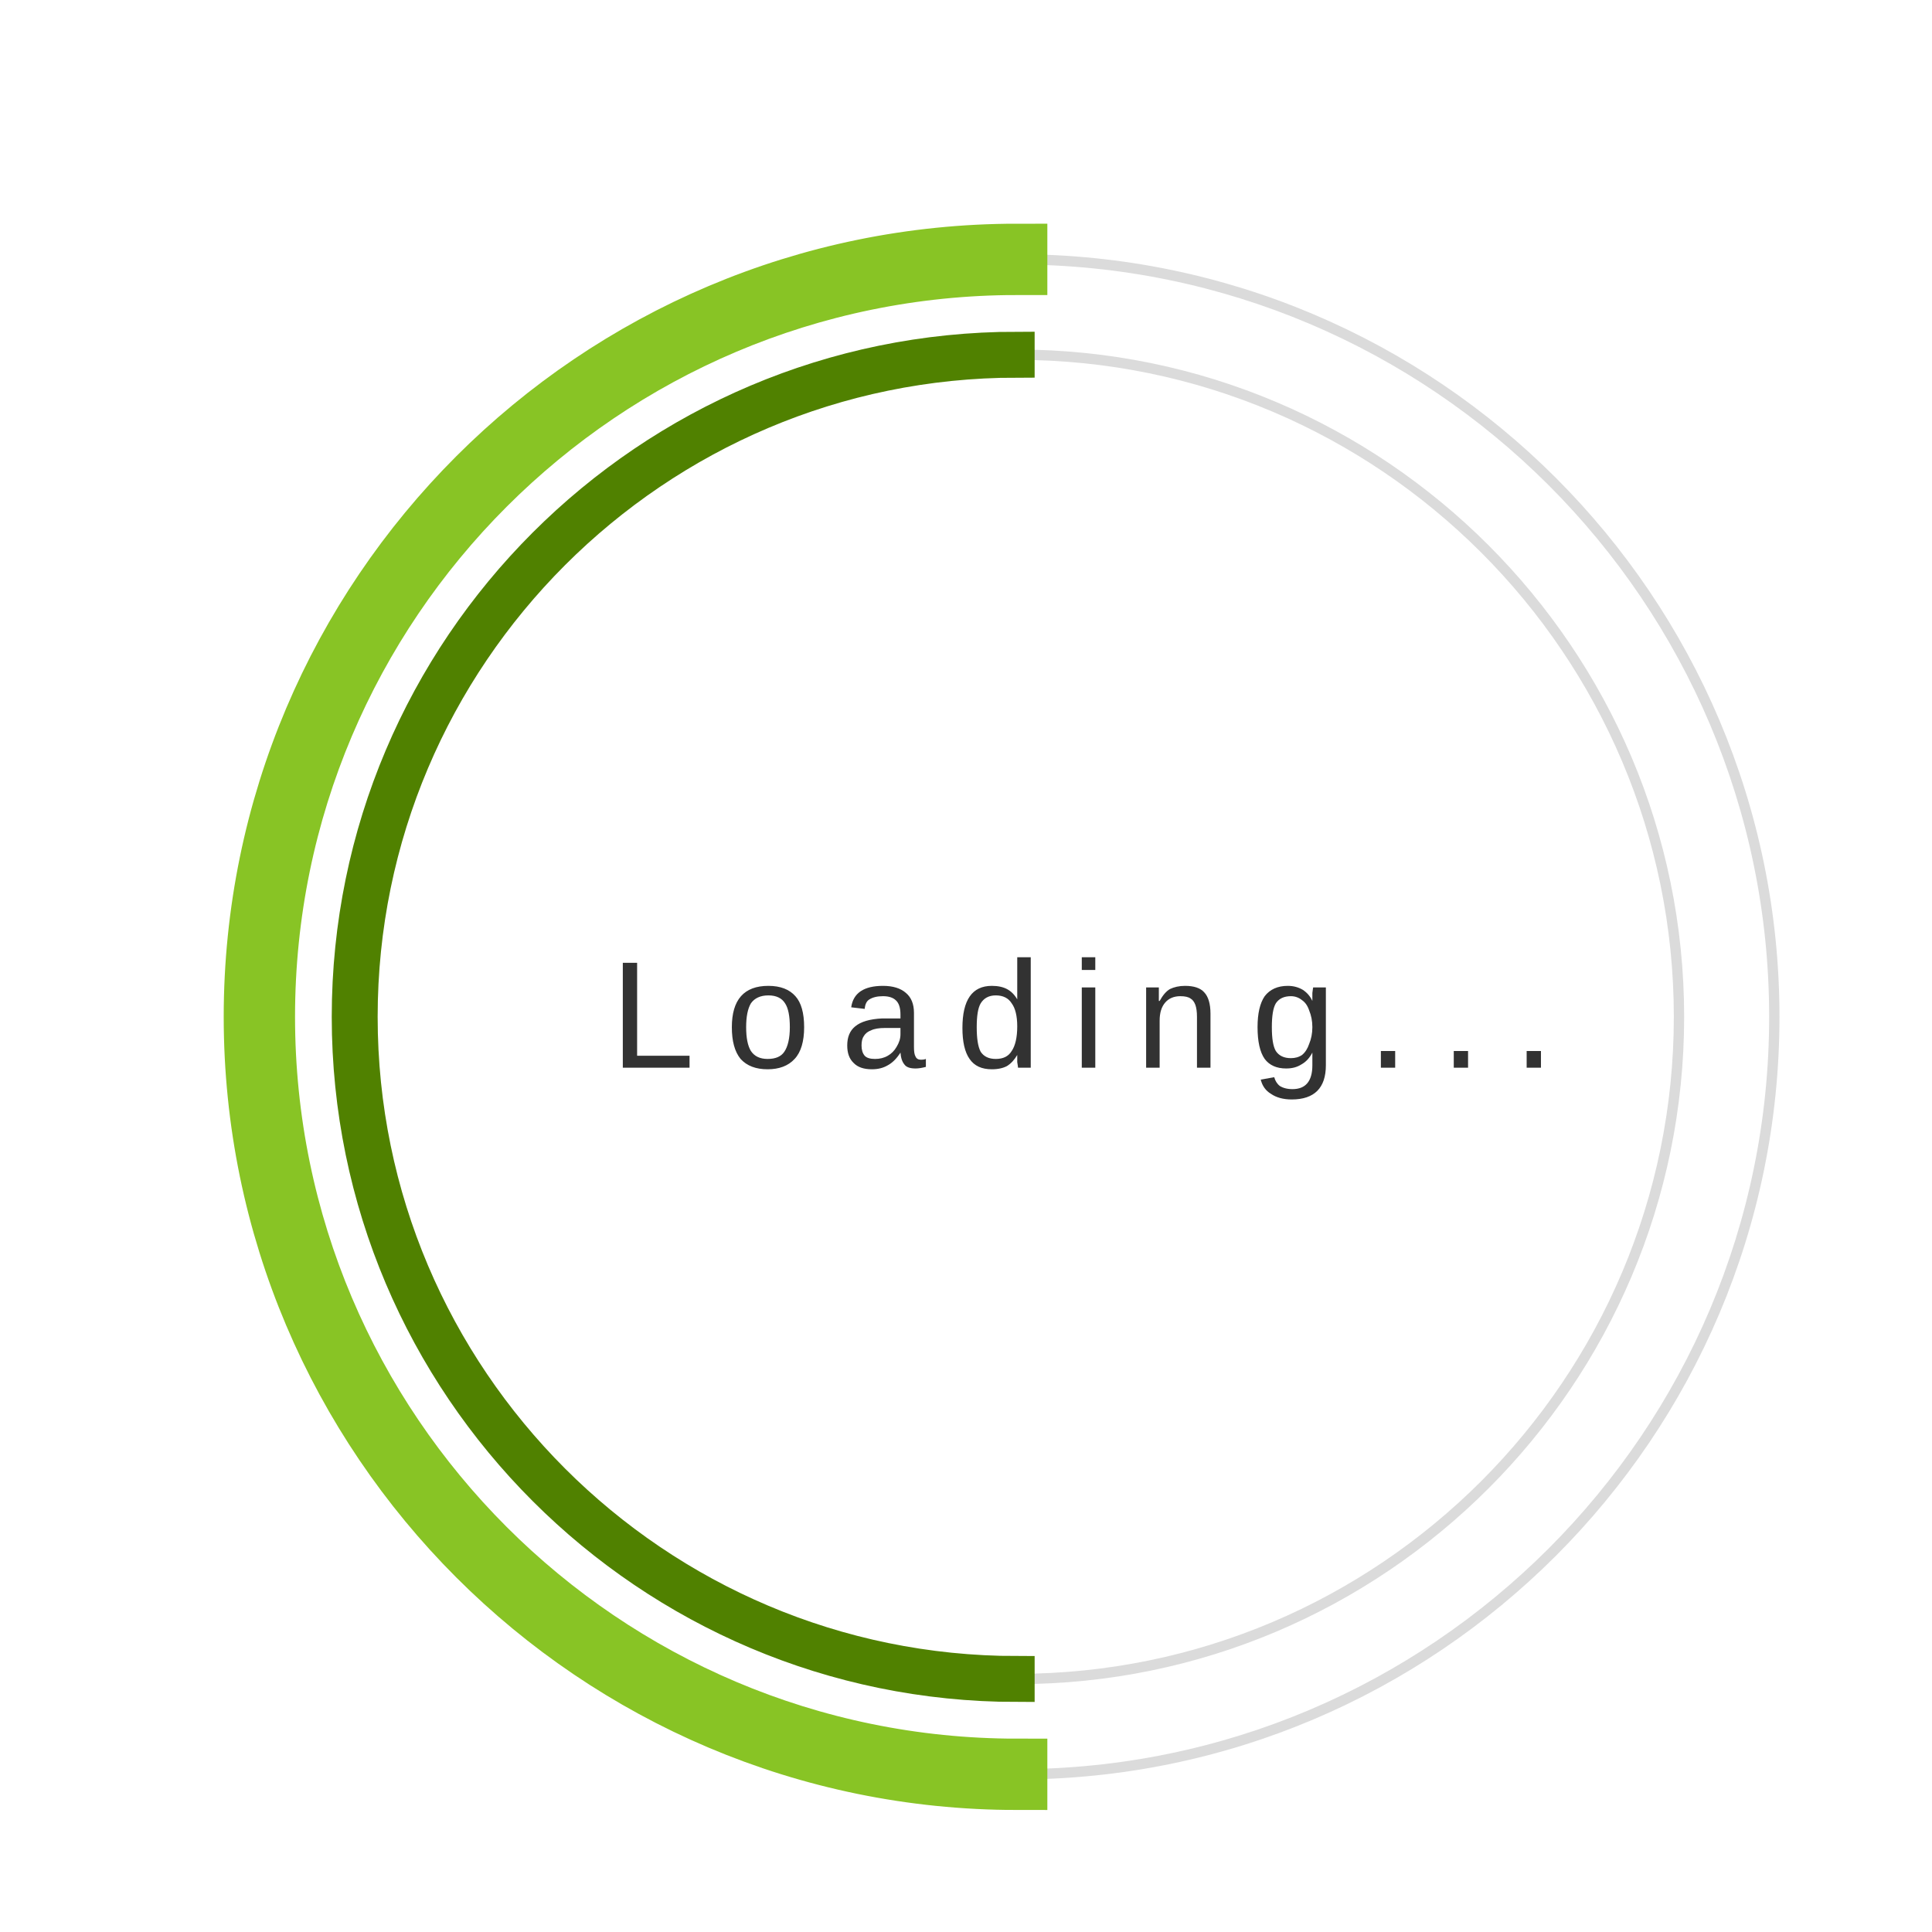
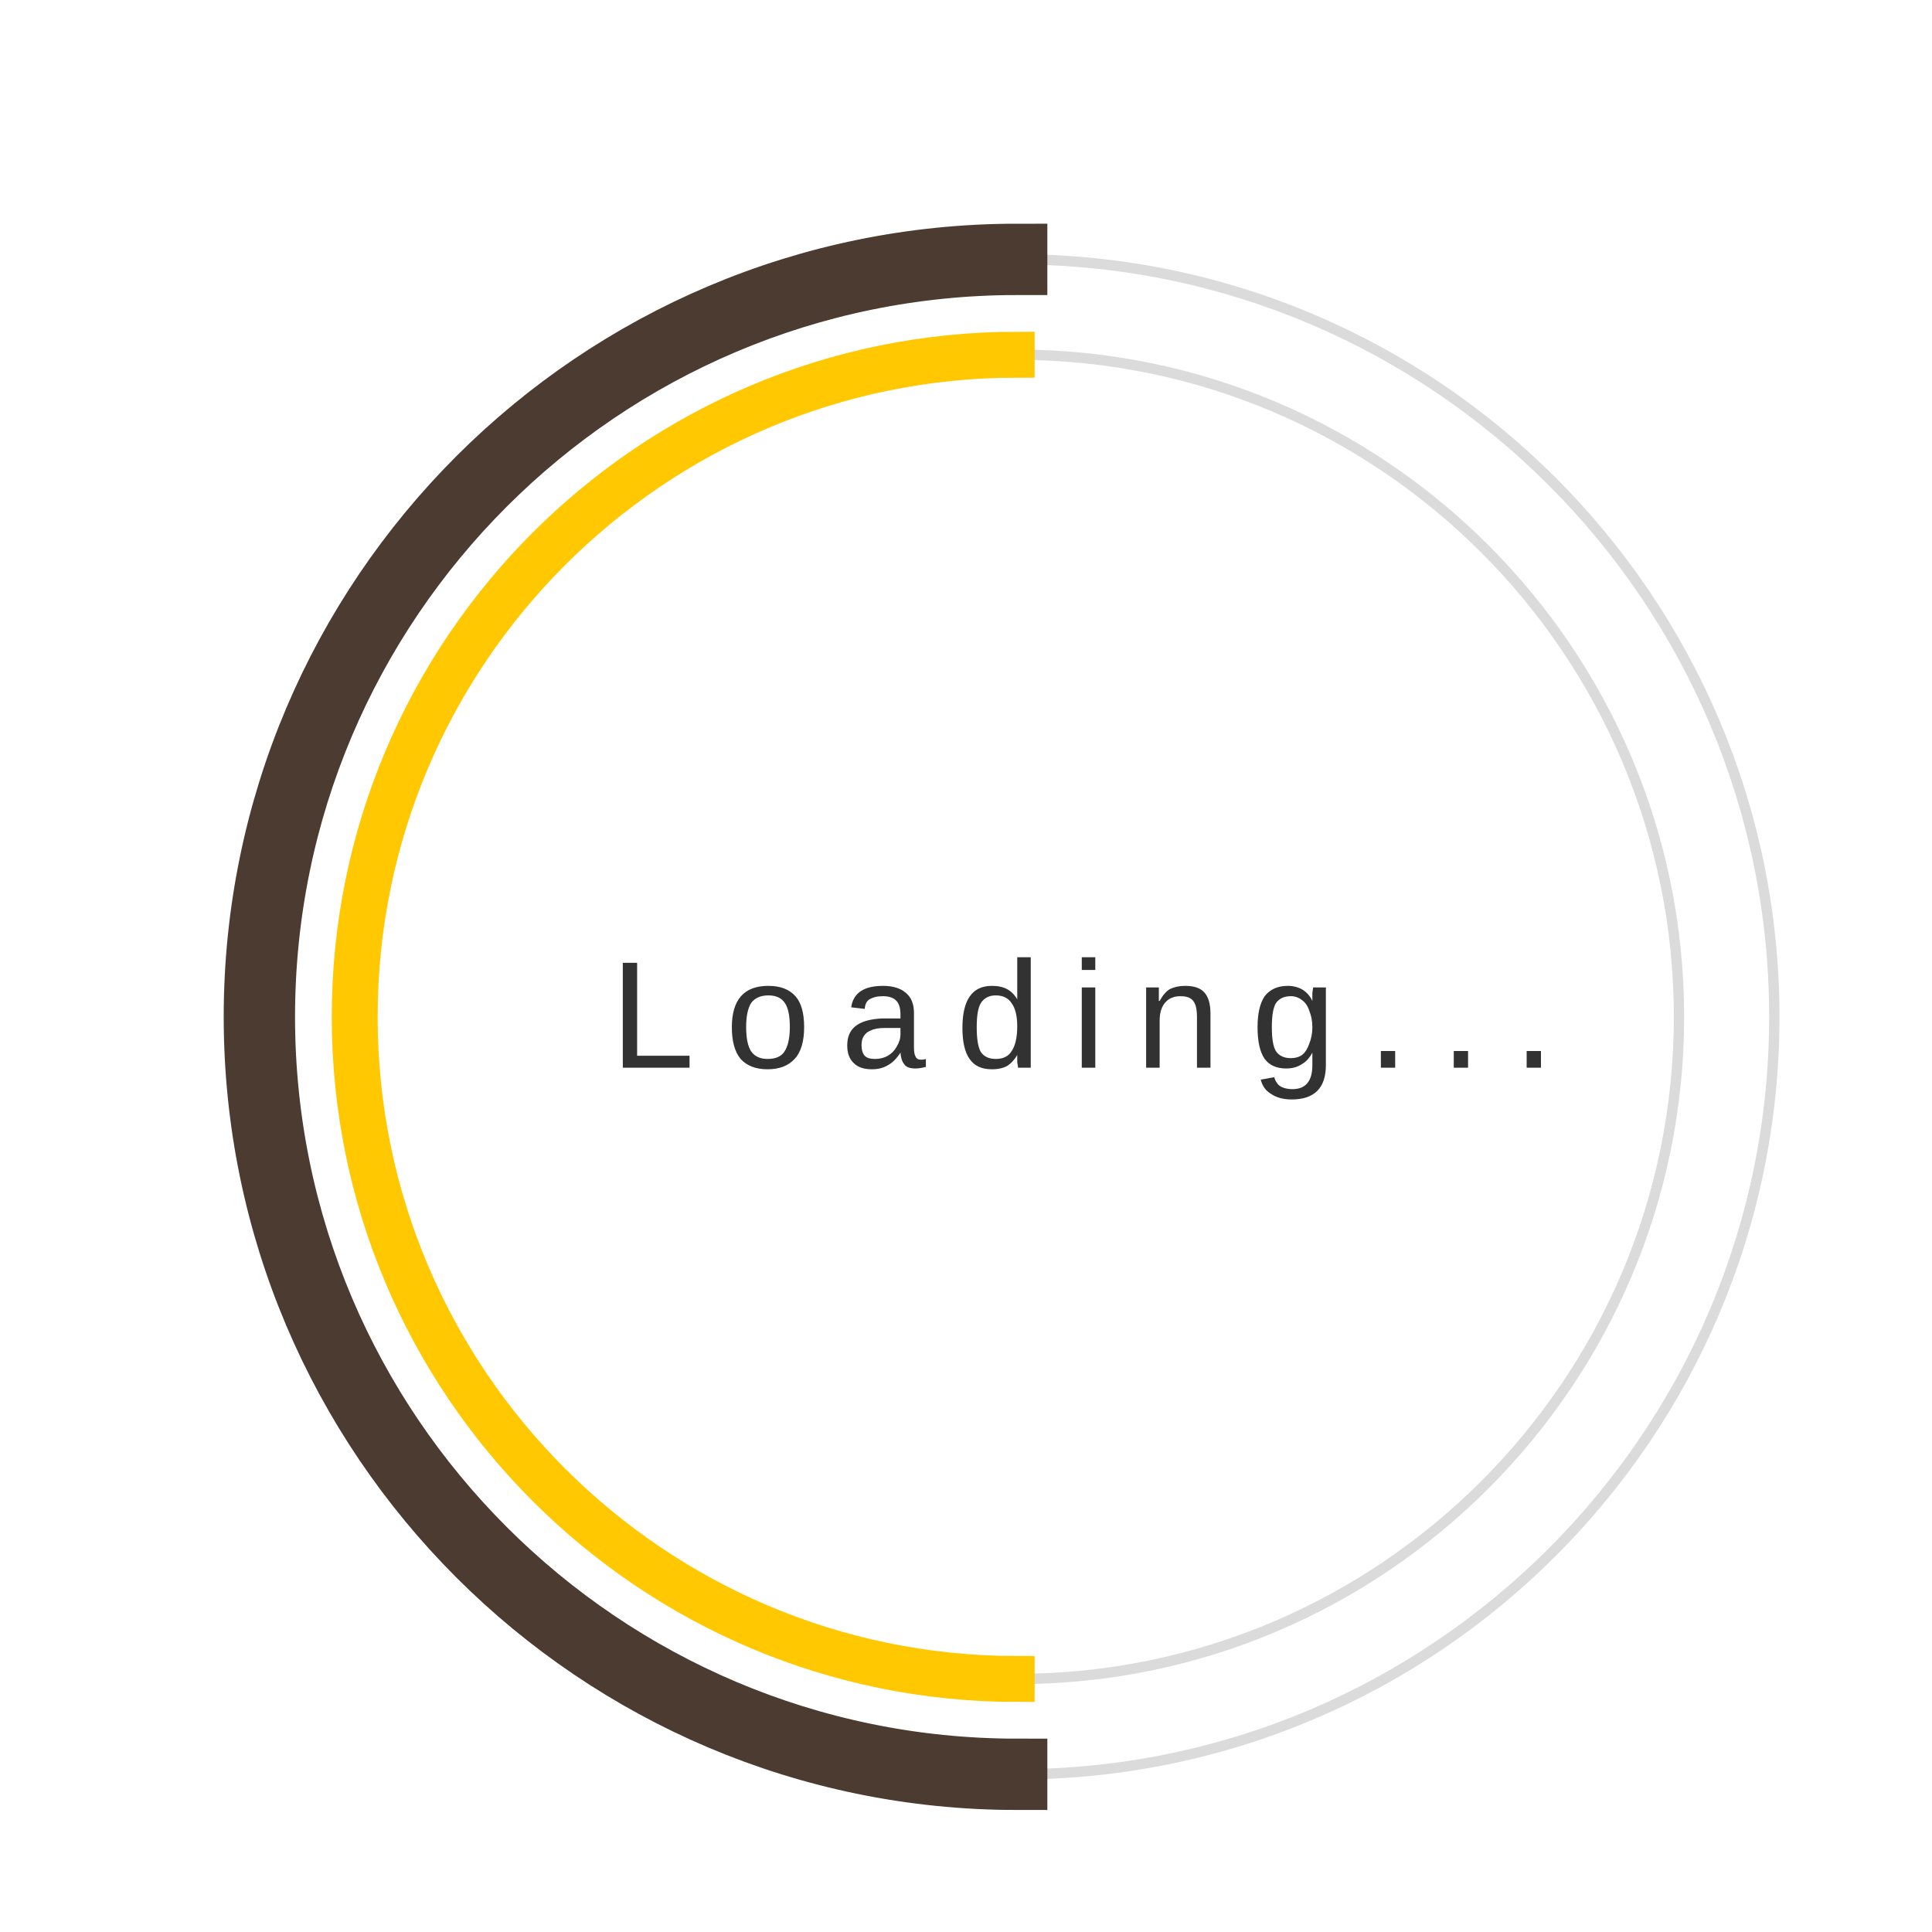
<svg xmlns="http://www.w3.org/2000/svg" version="1.1" id="dc-spinner" x="0px" y="0px" width="150" height="150" viewBox="0 0 38 38" preserveAspectRatio="xMinYMin meet">
  <text x="12" y="21" font-family="arial" font-size="3px" style="letter-spacing:0.6" fill="#323232">Loading...
     <animate attributeName="opacity" values="0;1;0" dur="1.8s" repeatCount="indefinite" />
  </text>
  <path fill="#dbdbdb" d="M20,35c-8.271,0-15-6.729-15-15S11.729,5,20,5s15,6.729,15,15S28.271,35,20,35z M20,5.203     C11.841,5.203,5.203,11.841,5.203,20c0,8.159,6.638,14.797,14.797,14.797S34.797,28.159,34.797,20     C34.797,11.841,28.159,5.203,20,5.203z">
  </path>
  <path fill="#dbdbdb" d="M20,33.125c-7.237,0-13.125-5.888-13.125-13.125S12.763,6.875,20,6.875S33.125,12.763,33.125,20     S27.237,33.125,20,33.125z M20,7.078C12.875,7.078,7.078,12.875,7.078,20c0,7.125,5.797,12.922,12.922,12.922     S32.922,27.125,32.922,20C32.922,12.875,27.125,7.078,20,7.078z">
  </path>
-   <path fill="#2AA198" stroke="#88c425" stroke-width="1.2" stroke-miterlimit="10" d="M5.203,20    c0-8.159,6.638-14.797,14.797-14.797V5C11.729,5,5,11.729,5,20s6.729,15,15,15v-0.203C11.841,34.797,5.203,28.159,5.203,20z">
+   <path fill="#2AA198" stroke="#4b3b31" stroke-width="1.2" stroke-miterlimit="10" d="M5.203,20    c0-8.159,6.638-14.797,14.797-14.797V5C11.729,5,5,11.729,5,20s6.729,15,15,15v-0.203C11.841,34.797,5.203,28.159,5.203,20z">
    <animateTransform attributeName="transform" type="rotate" from="0 20 20" to="360 20 20" calcMode="spline" keySplines="0.4, 0, 0.2, 1" keyTimes="0;1" dur="2s" repeatCount="indefinite" />
  </path>
-   <path fill="#859900" stroke="#508100" stroke-width="0.7" stroke-miterlimit="10" d="M7.078,20   c0-7.125,5.797-12.922,12.922-12.922V6.875C12.763,6.875,6.875,12.763,6.875,20S12.763,33.125,20,33.125v-0.203   C12.875,32.922,7.078,27.125,7.078,20z">
+   <path fill="#859900" stroke="#FFC801" stroke-width="0.7" stroke-miterlimit="10" d="M7.078,20   c0-7.125,5.797-12.922,12.922-12.922V6.875C12.763,6.875,6.875,12.763,6.875,20S12.763,33.125,20,33.125v-0.203   C12.875,32.922,7.078,27.125,7.078,20z">
    <animateTransform attributeName="transform" type="rotate" from="0 20 20" to="360 20 20" dur="1.8s" repeatCount="indefinite" />
  </path>
</svg>
